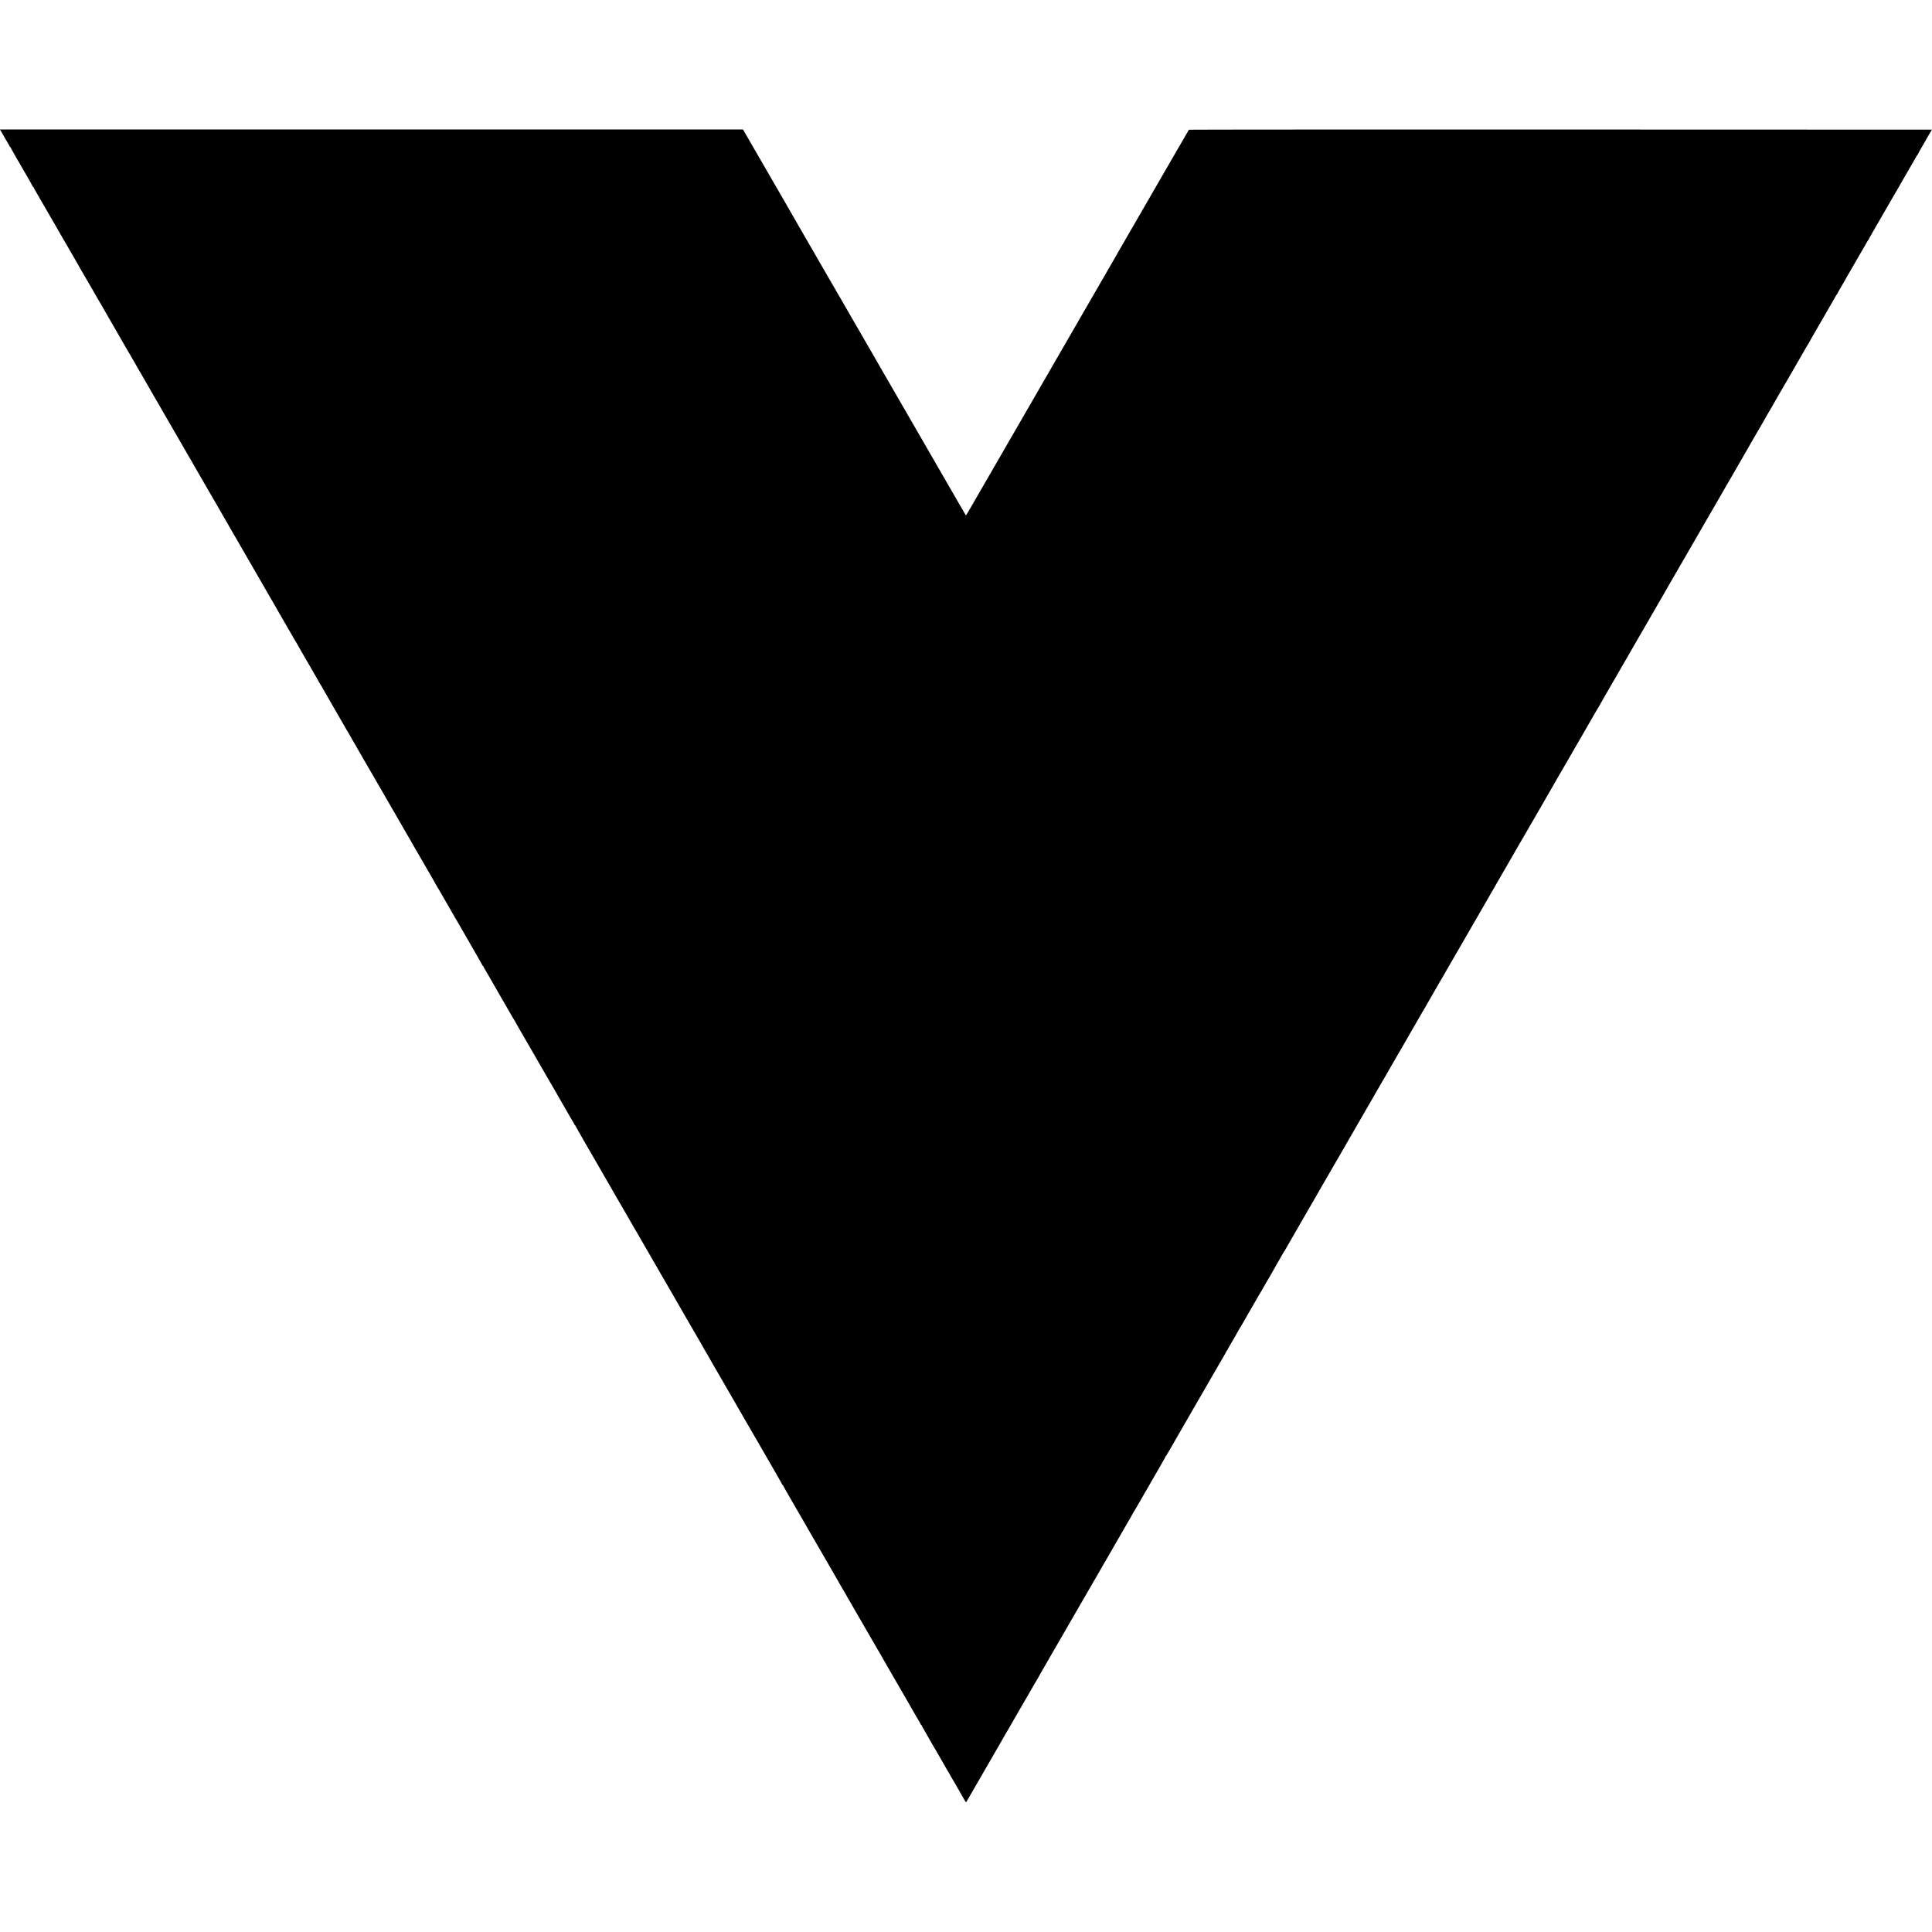
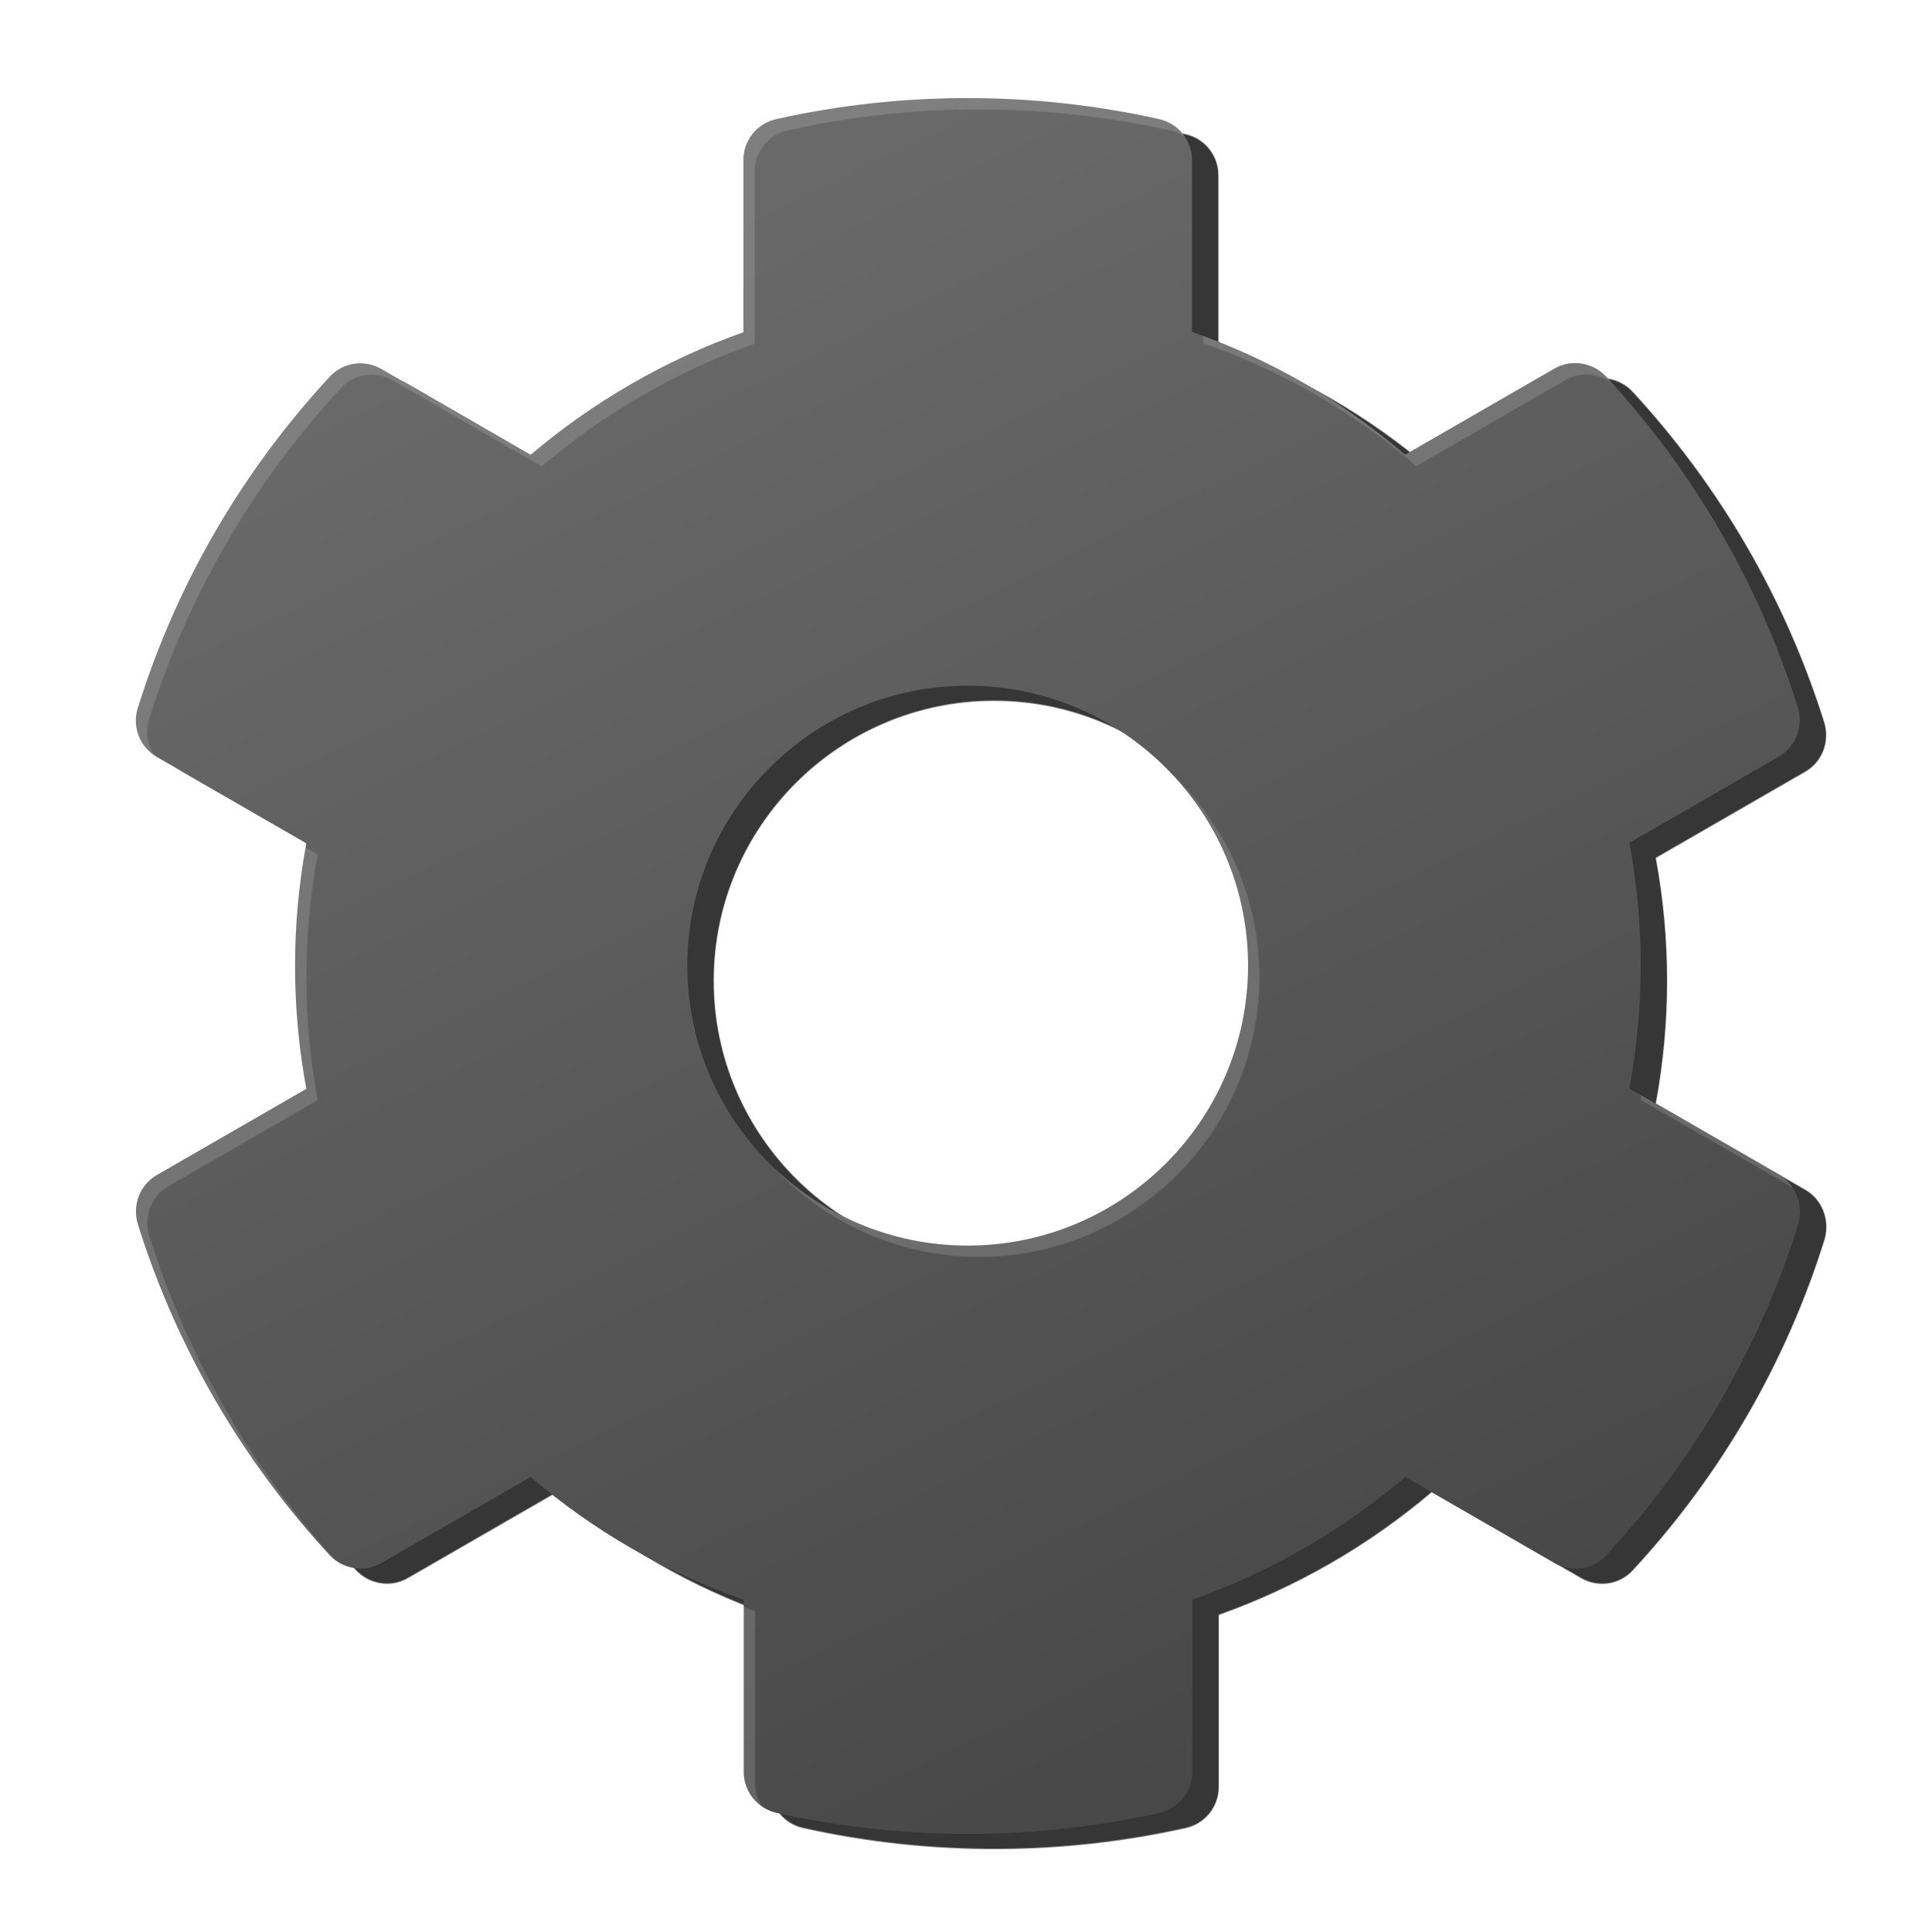
- <svg xmlns="http://www.w3.org/2000/svg" version="1.0" width="16pt" height="16pt" viewBox="0 0 16 16" preserveAspectRatio="xMidYMid meet">
-   <g transform="translate(0,16) scale(0.00032,-0.00032)" fill="#000000" stroke="none">
-     <path d="M18 46618 c45 -75 122 -207 122 -211 0 -2 25 -45 55 -95 30 -50 55 -96 55 -102 0 -5 5 -10 10 -10 6 0 10 -4 10 -9 0 -5 73 -135 161 -288 89 -153 173 -298 187 -323 14 -25 32 -57 41 -72 88 -149 187 -324 189 -335 2 -7 8 -13 13 -13 5 0 9 -4 9 -10 0 -5 46 -89 103 -187 175 -302 490 -846 507 -876 8 -16 20 -36 25 -45 28 -46 290 -498 339 -585 13 -23 74 -129 136 -236 61 -107 123 -215 137 -240 14 -25 29 -50 33 -56 5 -5 23 -37 40 -70 18 -33 38 -67 44 -75 11 -16 21 -33 63 -109 14 -25 29 -50 33 -56 4 -5 21 -35 38 -65 55 -100 261 -455 269 -465 4 -5 14 -21 20 -35 15 -29 41 -75 103 -180 24 -41 52 -88 60 -105 9 -16 57 -100 107 -185 112 -193 362 -626 380 -660 8 -14 23 -38 33 -55 11 -16 23 -37 27 -45 4 -8 26 -46 48 -85 23 -38 53 -90 67 -115 46 -81 64 -113 178 -310 62 -107 121 -210 132 -227 37 -67 56 -99 85 -148 16 -27 32 -57 36 -65 4 -8 15 -27 25 -42 9 -15 53 -89 96 -165 44 -76 177 -307 296 -513 120 -206 268 -463 330 -570 131 -227 117 -203 200 -348 36 -62 73 -125 82 -140 10 -15 21 -34 25 -42 4 -8 20 -37 36 -65 17 -27 38 -65 48 -82 49 -85 64 -111 87 -153 13 -25 28 -49 32 -55 4 -5 78 -134 165 -285 87 -151 166 -288 176 -305 10 -16 26 -43 35 -59 9 -17 125 -217 257 -445 132 -229 253 -441 270 -471 17 -30 45 -79 64 -108 18 -29 33 -54 33 -57 0 -2 20 -37 44 -77 24 -40 123 -212 221 -383 97 -170 190 -330 205 -355 16 -25 39 -65 53 -90 13 -25 81 -144 152 -265 70 -121 137 -238 150 -260 12 -22 37 -65 55 -95 18 -30 43 -73 55 -95 12 -22 48 -85 80 -140 77 -132 163 -280 190 -330 13 -22 71 -123 130 -225 59 -102 116 -199 126 -217 10 -17 29 -50 43 -72 15 -22 26 -43 26 -45 0 -2 27 -50 60 -106 33 -56 60 -103 60 -105 0 -2 55 -98 90 -155 8 -14 182 -316 239 -414 13 -22 45 -79 72 -124 27 -46 49 -86 49 -89 0 -2 14 -24 30 -48 16 -24 30 -46 30 -49 0 -5 74 -135 100 -176 5 -8 24 -42 43 -75 50 -88 58 -101 262 -455 104 -179 199 -345 213 -370 14 -25 28 -49 32 -55 4 -5 17 -26 28 -45 10 -19 62 -109 114 -200 114 -197 133 -230 170 -295 16 -27 33 -57 38 -65 17 -28 96 -165 103 -180 4 -8 16 -28 26 -45 10 -16 77 -131 148 -255 72 -124 181 -313 243 -420 62 -107 121 -209 131 -227 35 -62 323 -560 392 -678 38 -66 83 -145 100 -175 16 -30 33 -59 37 -65 4 -5 17 -27 29 -47 34 -61 56 -100 90 -156 17 -29 31 -55 31 -57 0 -2 17 -32 39 -67 21 -35 134 -229 251 -433 117 -203 235 -407 261 -451 27 -45 49 -85 49 -88 0 -4 8 -19 19 -34 15 -21 200 -341 309 -533 10 -19 33 -58 51 -87 17 -29 31 -54 31 -56 0 -2 25 -44 55 -94 30 -50 55 -95 55 -98 0 -4 6 -15 14 -23 7 -9 27 -41 43 -71 17 -30 170 -297 342 -594 171 -296 311 -542 311 -547 0 -5 5 -9 10 -9 6 0 10 -4 10 -10 0 -5 22 -47 49 -92 27 -46 58 -99 68 -118 24 -43 81 -140 93 -160 5 -8 66 -114 135 -235 69 -121 130 -227 135 -235 12 -21 259 -447 283 -490 10 -19 28 -47 38 -62 11 -14 19 -29 19 -32 0 -3 37 -69 83 -148 99 -170 305 -526 337 -583 13 -22 31 -53 41 -70 11 -16 22 -37 26 -45 7 -14 82 -146 103 -180 14 -24 181 -311 205 -355 13 -22 46 -80 75 -130 29 -49 64 -110 78 -135 14 -25 51 -88 82 -140 31 -52 59 -102 63 -110 4 -8 18 -33 31 -55 205 -353 284 -489 309 -535 17 -30 45 -78 62 -106 18 -28 36 -60 39 -72 4 -12 12 -22 17 -22 5 0 9 -4 9 -10 0 -5 109 -197 241 -427 133 -230 250 -431 259 -448 51 -90 222 -385 280 -485 37 -63 78 -135 92 -160 14 -25 67 -117 118 -205 51 -88 101 -175 111 -193 34 -58 55 -95 149 -257 51 -88 101 -173 110 -190 9 -16 76 -131 147 -255 72 -124 140 -241 151 -260 61 -108 281 -489 355 -615 38 -66 77 -133 87 -150 35 -63 91 -161 100 -175 14 -23 99 -169 128 -220 54 -97 135 -235 142 -245 4 -5 20 -32 35 -60 26 -48 238 -416 276 -480 10 -16 26 -46 37 -65 30 -53 382 -661 403 -695 10 -16 22 -37 26 -45 4 -8 26 -48 50 -88 24 -41 43 -75 43 -77 0 -2 22 -40 50 -85 27 -45 50 -84 50 -86 0 -3 38 -69 83 -147 84 -142 302 -520 340 -587 10 -19 34 -60 52 -90 18 -30 44 -75 57 -100 14 -25 45 -79 70 -120 25 -41 56 -96 70 -121 14 -25 77 -133 138 -240 62 -107 122 -210 132 -229 25 -43 310 -535 337 -581 11 -19 26 -45 34 -59 17 -32 238 -414 266 -460 11 -19 24 -41 28 -49 3 -7 75 -133 160 -278 84 -146 153 -269 153 -274 0 -5 5 -9 10 -9 6 0 10 -4 10 -10 0 -5 82 -150 181 -322 182 -314 201 -346 240 -415 12 -21 80 -139 152 -263 71 -124 141 -245 155 -270 14 -25 28 -49 32 -55 6 -8 145 -248 220 -380 37 -66 209 -362 229 -395 11 -19 24 -42 28 -49 4 -8 67 -118 140 -243 73 -125 133 -230 133 -233 0 -2 15 -28 33 -57 19 -29 47 -78 64 -108 17 -30 53 -93 79 -139 53 -90 82 -141 157 -272 82 -142 115 -199 381 -659 142 -245 268 -463 281 -485 12 -22 71 -125 132 -230 60 -104 172 -298 248 -430 76 -132 146 -253 156 -270 11 -16 22 -36 26 -44 3 -8 30 -54 60 -103 29 -49 53 -91 53 -93 0 -3 18 -34 40 -70 22 -36 40 -67 40 -69 0 -2 37 -66 81 -142 45 -77 98 -168 119 -204 20 -36 47 -81 58 -100 12 -19 27 -47 33 -62 6 -16 15 -28 20 -28 5 0 9 -4 9 -9 0 -6 63 -118 140 -251 77 -133 140 -243 140 -245 0 -2 18 -33 41 -70 22 -37 49 -83 60 -101 10 -19 29 -51 40 -71 25 -45 109 -189 126 -218 7 -11 17 -29 22 -40 6 -11 22 -38 35 -60 14 -22 37 -62 52 -90 14 -27 35 -62 45 -77 11 -14 19 -29 19 -32 0 -3 18 -35 40 -71 22 -36 40 -67 40 -69 0 -2 19 -35 42 -72 23 -38 55 -94 72 -124 26 -47 139 -244 171 -298 6 -9 21 -36 34 -60 28 -48 37 -51 51 -19 6 12 19 36 29 52 10 17 27 46 38 65 11 19 104 181 208 360 103 179 199 345 213 370 14 25 42 74 64 109 21 34 38 65 38 67 0 2 18 33 40 69 22 36 40 67 40 69 0 3 177 310 199 346 16 26 136 234 140 244 2 5 25 44 52 88 27 44 49 81 49 84 0 2 18 34 40 70 22 36 40 67 40 69 0 2 20 36 43 77 35 58 169 289 297 513 9 17 50 86 90 155 40 69 86 150 103 180 16 30 35 62 41 70 6 8 16 24 22 35 35 64 72 129 167 293 59 100 116 199 127 220 11 20 30 53 41 72 43 72 1070 1850 1121 1940 14 25 65 113 113 195 48 83 96 166 107 185 10 19 28 50 38 68 11 18 73 124 137 235 64 111 175 303 246 427 71 124 173 299 225 390 52 91 116 202 143 248 27 45 49 85 49 89 0 4 6 14 14 22 7 9 28 43 46 76 26 47 251 436 378 655 11 19 29 51 40 70 11 19 101 176 201 348 99 172 181 317 181 323 0 5 5 9 10 9 6 0 10 5 10 11 0 6 8 23 18 37 11 15 32 52 49 82 16 30 130 228 253 440 122 212 234 405 248 430 13 25 39 70 57 100 39 65 69 117 130 225 25 44 50 87 55 95 12 19 78 134 220 380 61 107 129 224 150 260 161 277 222 382 246 425 15 28 47 83 71 123 24 41 43 78 43 83 0 5 4 9 8 9 4 0 13 12 19 28 7 15 23 45 36 67 66 110 277 478 277 483 0 3 6 13 14 21 7 9 27 41 43 71 17 30 45 80 63 110 34 57 375 649 394 685 6 11 16 27 22 35 6 8 26 42 44 75 18 33 41 74 51 90 10 17 24 41 32 55 54 97 72 128 88 152 11 14 19 28 19 30 0 3 79 141 175 308 96 167 175 305 175 308 0 3 6 13 14 21 7 9 26 39 41 66 33 60 276 483 338 587 24 40 46 80 50 88 4 8 13 24 20 35 14 23 95 163 125 215 11 19 52 91 92 160 40 69 80 139 90 155 9 17 103 179 207 360 105 182 200 346 211 365 103 181 463 802 489 845 7 11 15 27 19 35 4 8 29 51 55 95 64 110 828 1433 848 1470 9 17 24 41 33 55 9 14 29 48 45 77 15 28 52 93 82 145 30 51 62 107 71 123 17 30 231 398 400 690 51 88 103 179 115 202 12 23 26 48 32 55 6 7 24 38 40 68 17 30 61 107 98 170 37 63 84 144 103 180 19 36 41 72 48 81 8 8 14 18 14 21 0 4 27 51 59 106 32 55 72 124 89 154 16 29 71 125 122 213 51 88 104 180 118 205 13 25 28 50 32 55 4 6 17 26 28 45 11 19 45 80 77 135 31 55 66 116 77 135 11 19 88 152 171 295 401 694 620 1072 650 1125 11 19 87 152 170 295 83 143 158 273 166 288 9 16 21 36 26 45 6 9 31 52 55 96 25 43 54 94 66 115 11 20 95 164 186 321 91 157 173 299 182 315 9 17 26 46 37 65 12 19 66 114 121 210 56 96 108 186 117 200 8 14 24 40 34 59 24 45 383 664 412 713 5 9 17 29 26 45 15 28 120 210 241 419 36 61 68 117 72 125 4 8 12 23 19 34 35 57 245 420 262 453 11 20 35 61 53 90 17 29 32 54 32 56 0 3 28 51 62 108 33 57 70 119 80 138 10 19 23 42 28 50 5 8 32 53 59 100 27 47 149 258 271 470 122 212 234 405 248 430 30 53 62 108 80 135 6 11 15 27 19 35 4 8 85 150 181 315 96 165 187 323 202 350 31 56 116 202 130 225 5 8 25 42 43 75 19 33 92 159 162 280 149 257 157 271 202 350 19 33 38 67 43 75 9 14 228 392 275 475 12 22 55 96 95 165 40 69 80 139 90 155 24 42 202 350 221 383 9 15 27 47 41 72 14 25 75 131 136 236 61 106 121 210 134 232 99 172 271 470 279 482 5 8 23 40 40 70 18 30 81 141 142 245 60 105 121 210 135 235 14 25 71 124 127 220 56 96 143 247 194 335 51 88 96 167 102 175 14 24 180 311 204 355 23 43 340 590 356 615 5 8 50 87 101 175 171 301 517 898 582 1008 25 43 46 81 46 83 0 2 12 23 27 47 14 23 40 67 56 97 16 30 35 62 42 70 7 8 15 22 18 30 4 8 20 38 37 65 16 28 33 57 37 65 6 12 111 196 143 250 5 8 55 95 112 193 57 98 113 195 126 215 12 20 27 46 32 57 6 11 14 27 20 35 5 8 76 130 156 270 80 140 165 287 187 325 23 39 52 90 66 115 13 25 30 52 37 61 8 8 14 18 14 21 0 4 41 77 92 165 50 87 175 302 276 478 101 176 208 360 236 408 28 49 67 117 86 152 19 35 41 70 48 77 6 6 12 15 12 19 0 7 124 224 167 291 12 21 23 40 23 42 0 2 21 40 46 83 26 43 55 92 64 109 54 95 327 568 354 614 19 30 45 75 59 100 71 128 82 145 89 148 4 2 8 8 8 13 0 5 42 82 94 172 311 538 496 858 518 897 14 25 40 70 58 100 18 30 42 71 53 90 10 19 79 139 152 265 73 127 142 246 153 265 10 19 43 76 72 125 29 50 63 108 75 130 65 116 80 140 87 143 4 2 8 8 8 12 0 8 114 212 140 250 6 8 14 24 20 35 5 11 54 97 108 190 l100 170 -9611 3 c-5286 1 -9614 -1 -9618 -5 -5 -6 -419 -719 -619 -1068 -89 -155 -267 -463 -323 -560 -38 -66 -81 -140 -95 -165 -31 -56 -263 -457 -526 -910 -110 -190 -224 -388 -254 -440 -29 -52 -61 -109 -71 -125 -23 -39 -243 -420 -268 -465 -11 -19 -204 -352 -428 -740 -224 -388 -477 -826 -563 -975 -85 -148 -185 -322 -222 -385 -37 -63 -120 -207 -185 -320 -65 -113 -177 -306 -248 -430 -72 -124 -172 -297 -222 -385 -51 -88 -142 -245 -202 -350 -131 -226 -247 -427 -408 -705 -65 -113 -249 -432 -410 -710 -160 -278 -388 -673 -506 -877 -118 -205 -216 -373 -219 -373 -3 0 -52 82 -109 183 -58 100 -144 250 -192 332 -95 164 -402 696 -647 1120 -85 149 -228 396 -317 550 -212 365 -982 1700 -1008 1745 -10 19 -43 76 -72 125 -29 50 -64 110 -77 135 -14 25 -63 110 -110 190 -47 80 -96 165 -110 190 -14 25 -99 171 -188 325 -89 154 -174 300 -188 325 -13 25 -64 113 -112 195 -48 83 -140 242 -205 355 -65 113 -183 317 -263 454 -79 137 -152 264 -163 282 -50 89 -335 583 -354 614 -12 19 -34 58 -50 85 -15 28 -129 226 -253 440 -124 215 -235 408 -247 430 -12 22 -69 121 -127 220 -58 99 -226 389 -373 645 -148 256 -324 561 -392 678 -67 117 -134 232 -147 255 -13 23 -33 59 -46 80 l-22 37 -9615 0 -9615 0 20 -32z" />
+ <svg xmlns="http://www.w3.org/2000/svg" xmlns:xlink="http://www.w3.org/1999/xlink" width="512px" height="512px" viewBox="0 0 512 512" version="1.1">
+   <defs>
+     <linearGradient x1="71.201%" y1="95.293%" x2="30.537%" y2="9.009%" id="linearGradient-1">
+       <stop stop-color="#474747" offset="0%" />
+       <stop stop-color="#696969" offset="100%" />
+     </linearGradient>
+     <path d="M471.367,311.274 L431.802,288.46 C435.795,266.944 435.795,244.871 431.802,223.355 L471.367,200.541 C475.918,197.944 477.961,192.565 476.475,187.557 C466.166,154.541 448.612,124.678 425.672,99.823 C422.142,96.021 416.384,95.093 411.926,97.69 L372.36,120.505 C355.735,106.222 336.603,95.186 315.891,87.952 L315.891,42.416 C315.891,37.223 312.269,32.678 307.16,31.565 C273.075,23.961 238.153,24.332 205.739,31.565 C200.63,32.678 197.008,37.223 197.008,42.416 L197.008,88.045 C176.389,95.372 157.257,106.408 140.539,120.597 L101.066,97.783 C96.515,95.186 90.85,96.021 87.32,99.916 C64.38,124.678 46.826,154.541 36.517,187.649 C34.938,192.657 37.074,198.037 41.625,200.633 L81.19,223.448 C77.197,244.964 77.197,267.036 81.19,288.552 L41.625,311.367 C37.074,313.963 35.03,319.343 36.517,324.351 C46.826,357.367 64.38,387.229 87.32,412.084 C90.85,415.886 96.608,416.814 101.066,414.217 L140.632,391.403 C157.257,405.685 176.389,416.721 197.101,423.955 L197.101,469.584 C197.101,474.777 200.723,479.322 205.832,480.435 C239.917,488.039 274.839,487.668 307.253,480.435 C312.362,479.322 315.984,474.777 315.984,469.584 L315.984,423.955 C336.603,416.628 355.735,405.592 372.453,391.403 L412.019,414.217 C416.57,416.814 422.235,415.979 425.765,412.084 C448.705,387.322 466.259,357.459 476.568,324.351 C477.961,319.25 475.918,313.871 471.367,311.274 Z M256.45,330.101 C215.491,330.101 182.148,296.806 182.148,255.907 C182.148,215.008 215.491,181.714 256.45,181.714 C297.408,181.714 330.751,215.008 330.751,255.907 C330.751,296.806 297.408,330.101 256.45,330.101 Z" id="path-2" />
+     <filter x="-0.8%" y="-0.8%" width="103.2%" height="102.4%" filterUnits="objectBoundingBox" id="filter-3">
+       <feOffset dx="7" dy="4" in="SourceAlpha" result="shadowOffsetOuter1" />
+       <feColorMatrix values="0 0 0 0 0.213   0 0 0 0 0.213   0 0 0 0 0.213  0 0 0 1 0" type="matrix" in="shadowOffsetOuter1" />
+     </filter>
+     <filter x="-0.3%" y="-0.3%" width="102.3%" height="101.5%" filterUnits="objectBoundingBox" id="filter-4">
+       <feOffset dx="3" dy="3" in="SourceAlpha" result="shadowOffsetInner1" />
+       <feComposite in="shadowOffsetInner1" in2="SourceAlpha" operator="arithmetic" k2="-1" k3="1" result="shadowInnerInner1" />
+       <feColorMatrix values="0 0 0 0 1   0 0 0 0 1   0 0 0 0 1  0 0 0 0.144 0" type="matrix" in="shadowInnerInner1" />
+     </filter>
+   </defs>
+   <g id="safari-pinned-tab" stroke="none" stroke-width="1" fill="none" fill-rule="evenodd">
+     <g id="Cog" fill-rule="nonzero">
+       <g id="Shape">
+         <use fill="black" fill-opacity="1" filter="url(#filter-3)" xlink:href="#path-2" />
+         <use fill="url(#linearGradient-1)" xlink:href="#path-2" />
+         <use fill="black" fill-opacity="1" filter="url(#filter-4)" xlink:href="#path-2" />
+       </g>
+       <rect id="Rectangle" x="0" y="0" width="512" height="512" />
+     </g>
  </g>
</svg>
